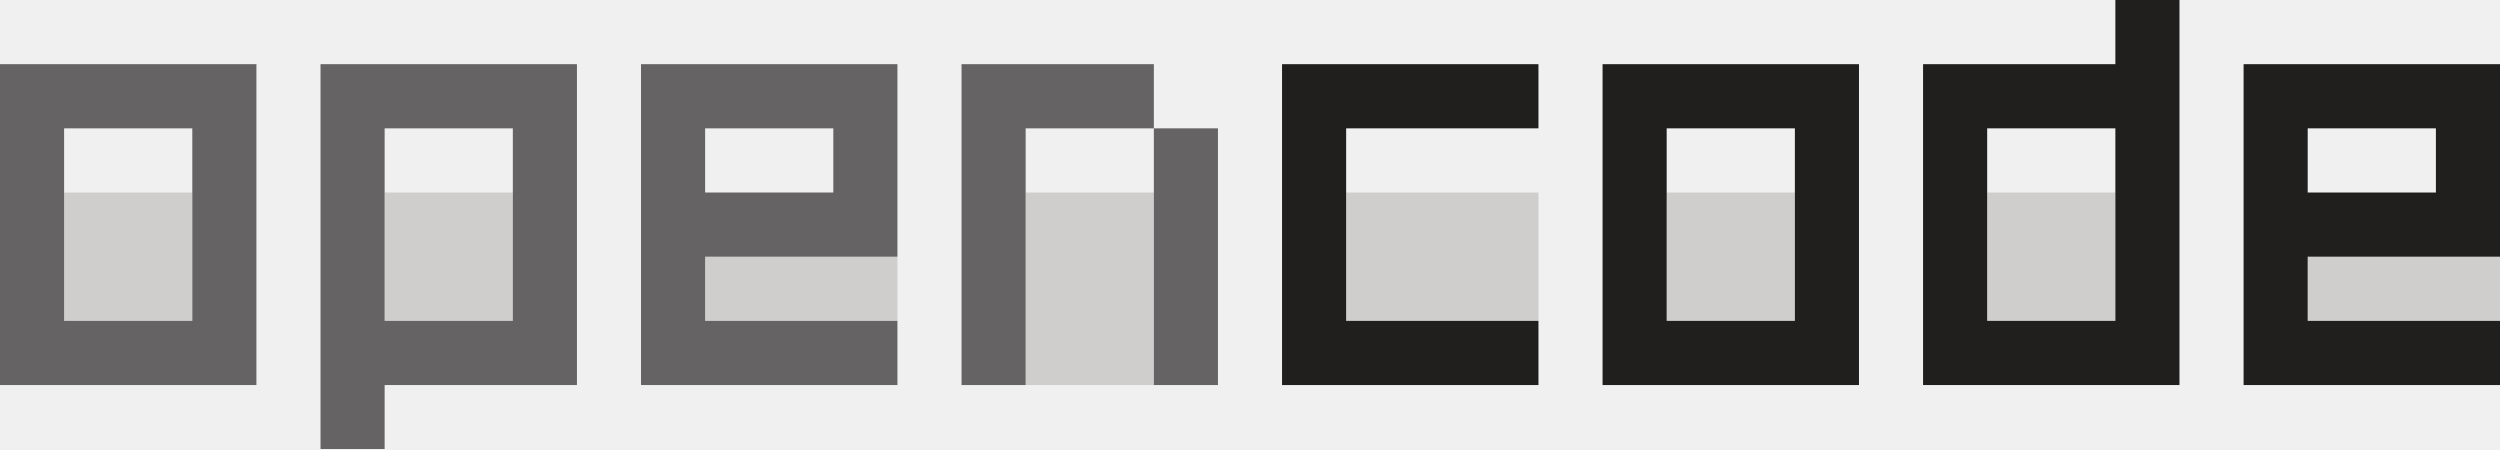
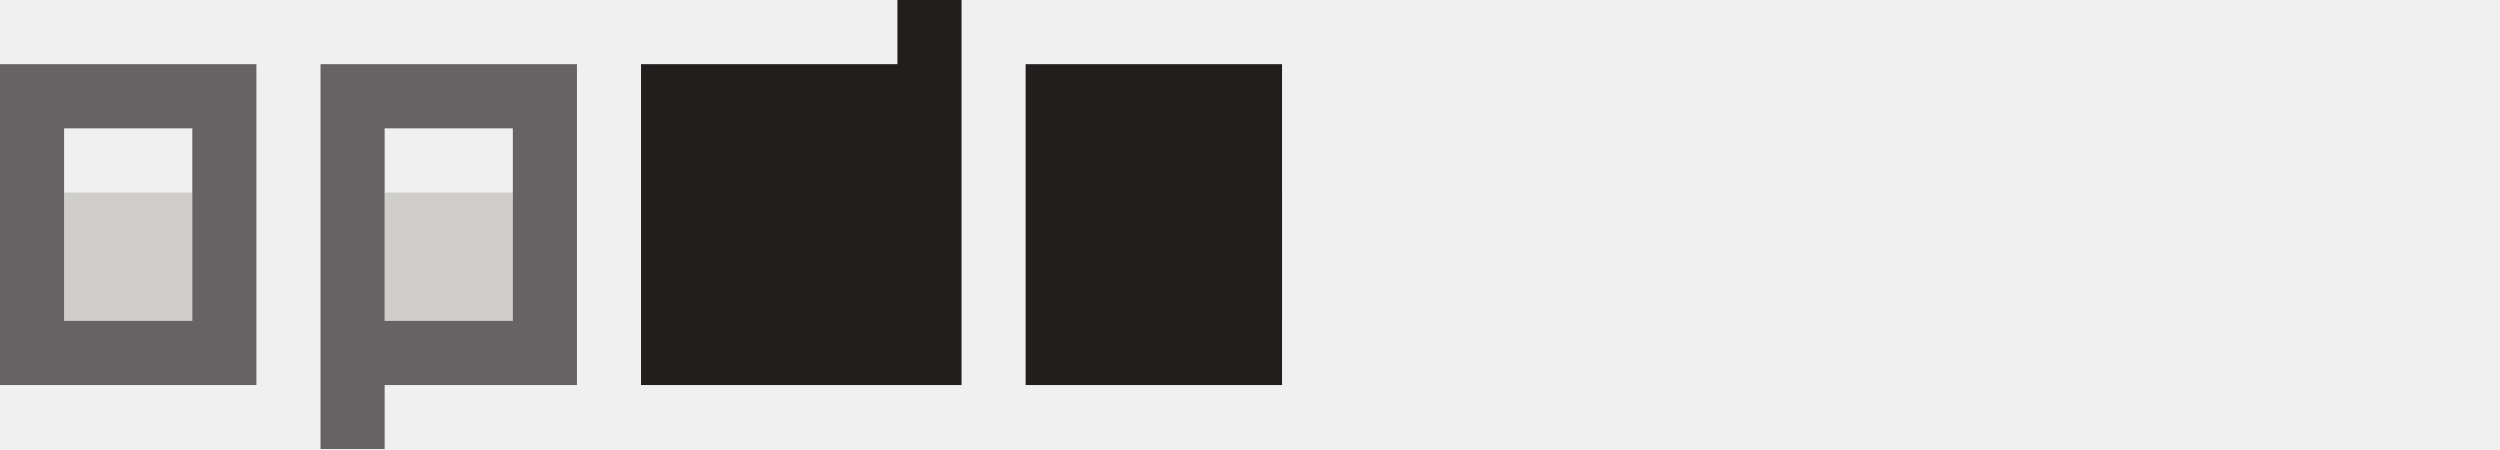
<svg xmlns="http://www.w3.org/2000/svg" width="640" height="115" viewBox="0 0 640 115" fill="none">
  <g clip-path="url(#clip0_1401_86330)">
    <mask id="mask0_1401_86330" style="mask-type:luminance" maskUnits="userSpaceOnUse" x="0" y="0" width="640" height="115">
      <path d="M640 0H0V115H640V0Z" fill="white" />
    </mask>
    <g mask="url(#mask0_1401_86330)">
      <path d="M49.235 82.143H16.414V49.286H49.235V82.143Z" fill="#CFCECD" />
      <path d="M49.231 32.857H16.41V82.143H49.231V32.857ZM65.641 98.572H0V16.429H65.641V98.572Z" fill="#656363" />
      <path d="M131.281 82.143H98.461V49.286H131.281V82.143Z" fill="#CFCECD" />
      <path d="M98.465 82.143H131.285V32.857H98.465V82.143ZM147.696 98.572H98.465V115H82.055V16.429H147.696V98.572Z" fill="#656363" />
-       <path d="M229.746 65.714V82.142H180.516V65.714H229.746Z" fill="#CFCECD" />
-       <path d="M229.743 65.714H180.512V82.143H229.743V98.572H164.102V16.429H229.743V65.714ZM180.512 49.286H213.332V32.857H180.512V49.286Z" fill="#656363" />
-       <path d="M295.383 98.572H262.562V49.286H295.383V98.572Z" fill="#CFCECD" />
-       <path d="M295.387 32.857H262.567V98.572H246.156V16.429H295.387V32.857ZM311.797 98.572H295.387V32.857H311.797V98.572Z" fill="#656363" />
-       <path d="M393.848 82.143H344.617V49.286H393.848V82.143Z" fill="#CFCECD" />
-       <path d="M393.844 32.857H344.613V82.143H393.844V98.572H328.203V16.429H393.844V32.857Z" fill="#211E1E" />
-       <path d="M459.485 82.143H426.664V49.286H459.485V82.143Z" fill="#CFCECD" />
-       <path d="M459.489 32.857H426.668V82.143H459.489V32.857ZM475.899 98.572H410.258V16.429H475.899V98.572Z" fill="#211E1E" />
-       <path d="M541.539 82.143H508.719V49.286H541.539V82.143Z" fill="#CFCECD" />
-       <path d="M541.535 32.857H508.715V82.143H541.535V32.857ZM557.946 98.571H492.305V16.429H541.535V0H557.946V98.571Z" fill="#211E1E" />
-       <path d="M639.996 65.714V82.142H590.766V65.714H639.996Z" fill="#CFCECD" />
-       <path d="M590.77 32.857V49.286H623.59V32.857H590.77ZM640 65.714H590.77V82.143H640V98.572H574.359V16.429H640V65.714Z" fill="#211E1E" />
+       <path d="M229.746 82.143H180.516V49.286H229.746V82.143Z" fill="#CFCECD" />
+       <path d="M229.743 82.143H180.512V32.857H229.743V82.143ZM246.156 98.572H164.102V16.429H229.743V0H246.156V98.572Z" fill="#211E1E" />
+       <path d="M328.206 82.143H278.976V49.286H328.206V82.143Z" fill="#CFCECD" />
+       <path d="M328.203 82.143H278.973V32.857H328.203V82.143ZM344.616 98.572H262.562V16.429H328.203V98.572Z" fill="#211E1E" />
    </g>
  </g>
  <defs>
    <clipPath id="clip0_1401_86330">
      <rect width="640" height="115" fill="white" />
    </clipPath>
  </defs>
</svg>
